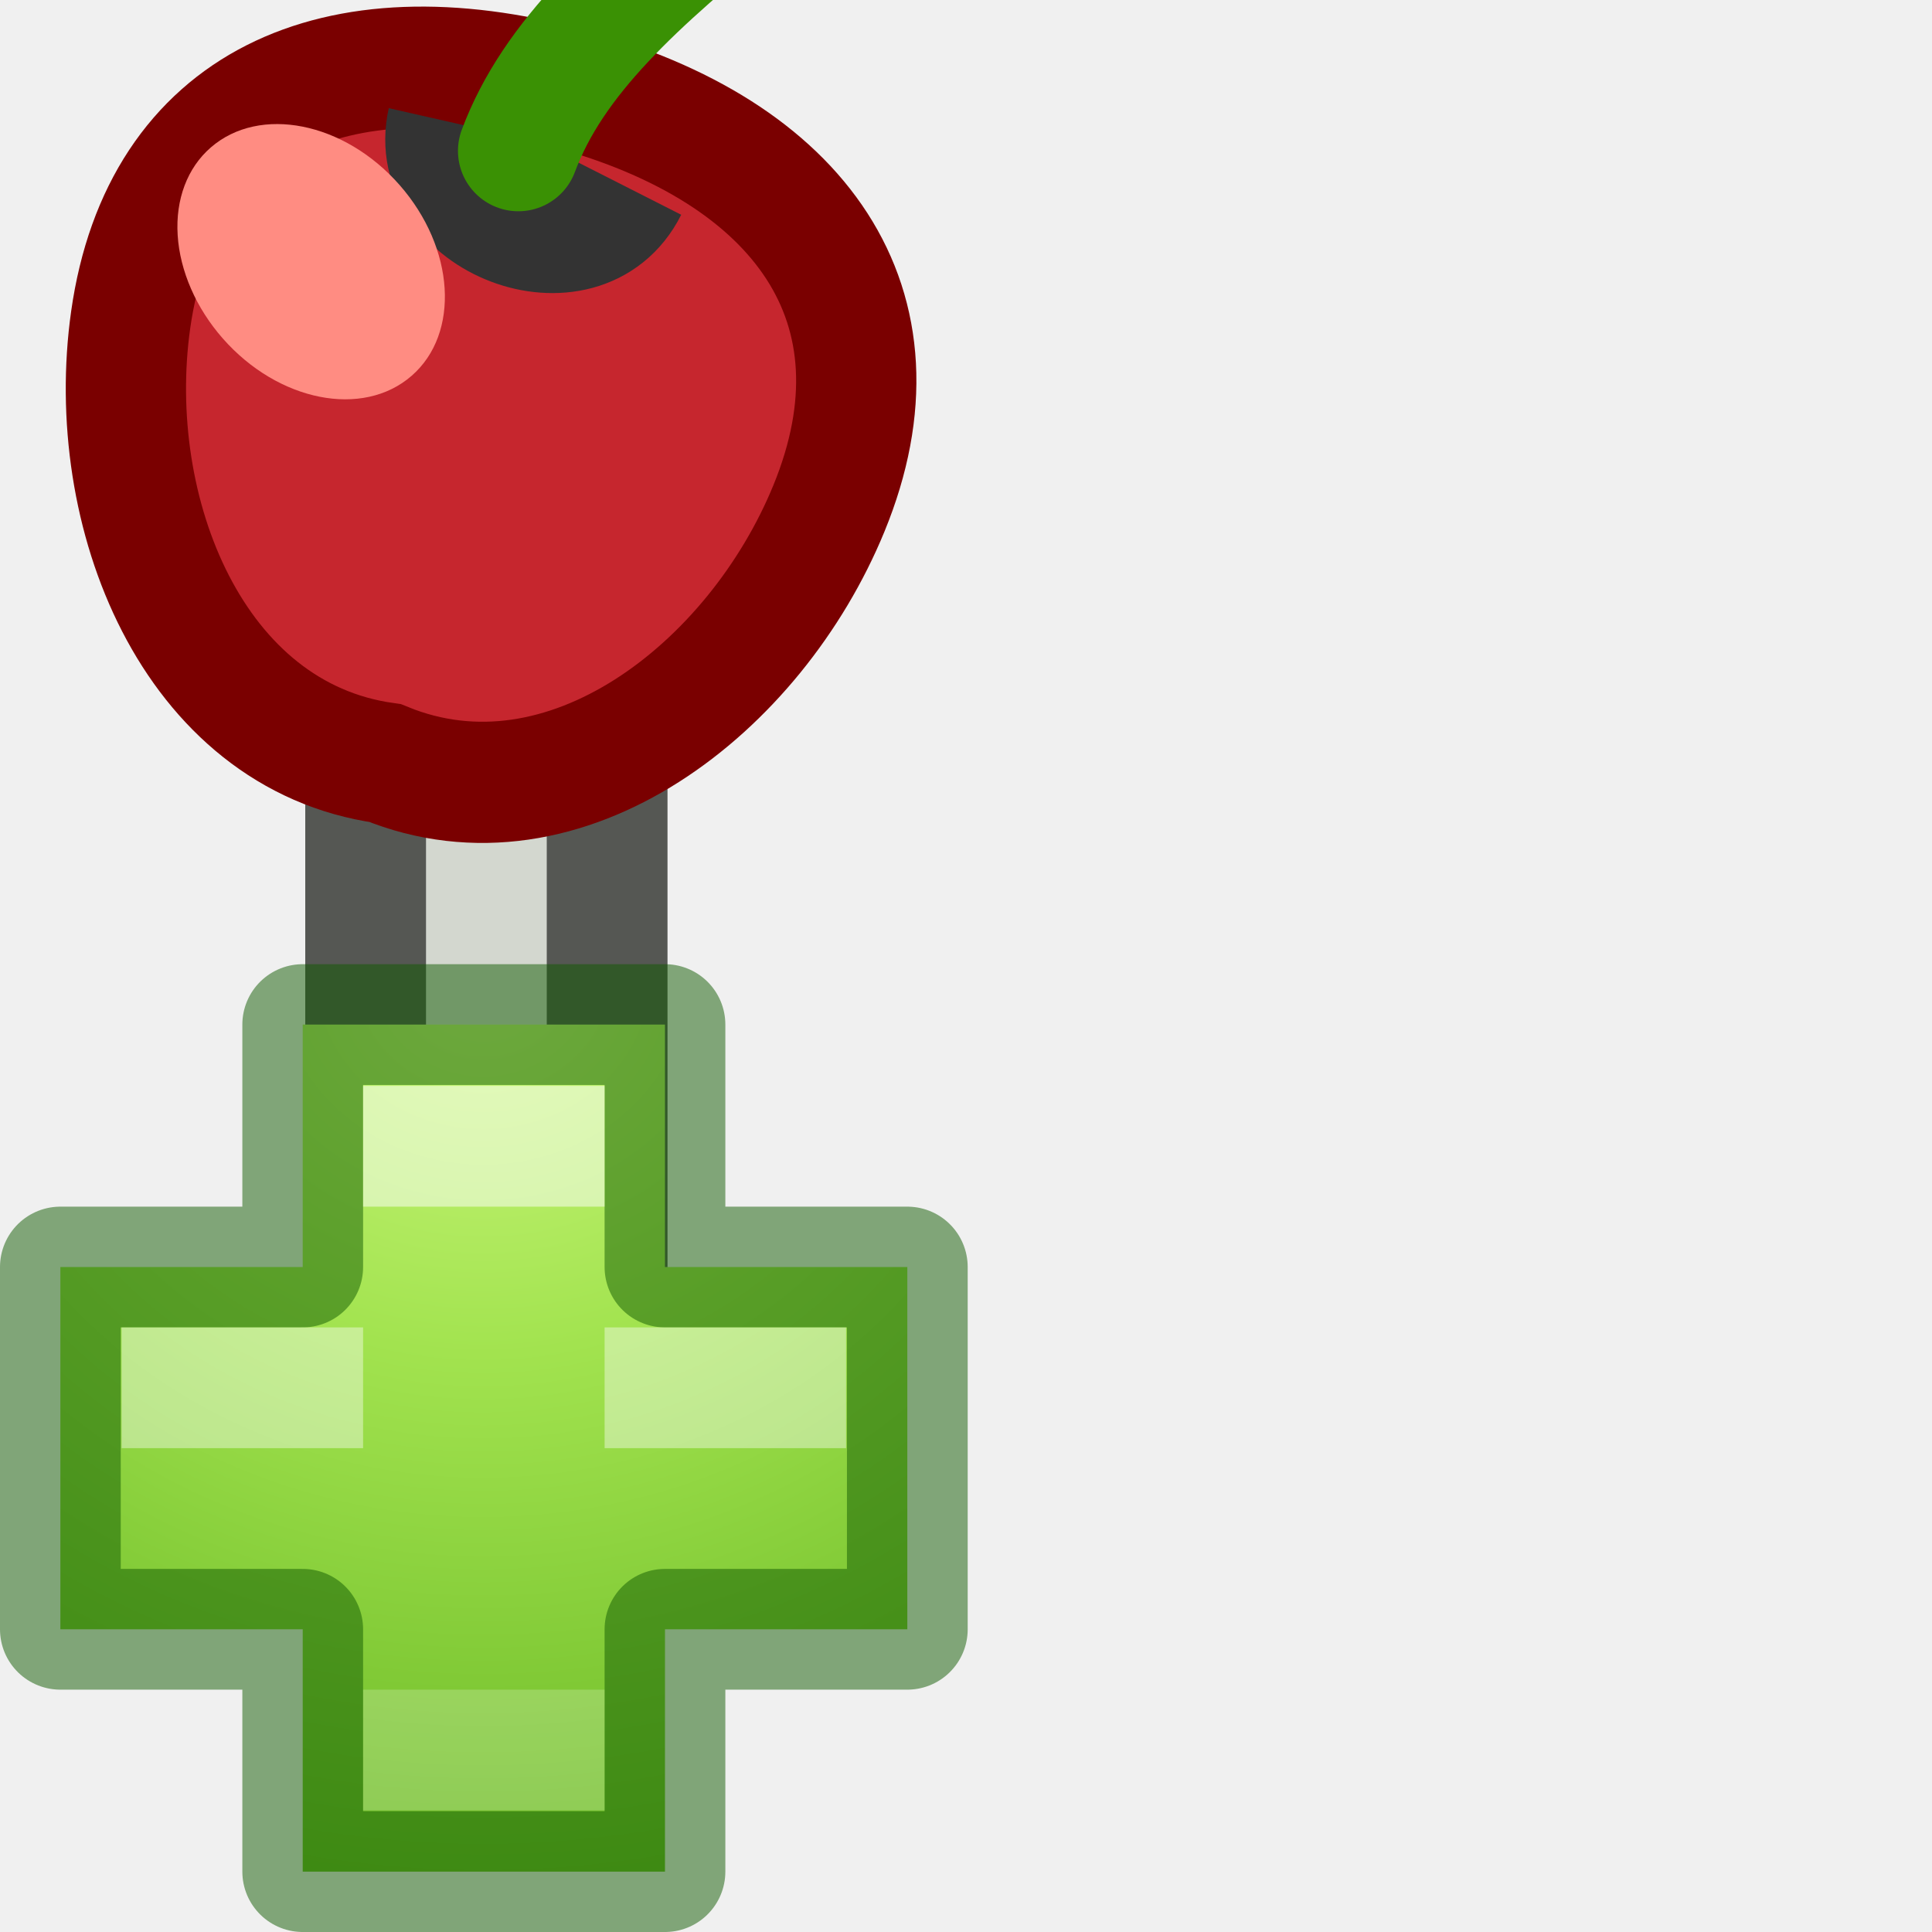
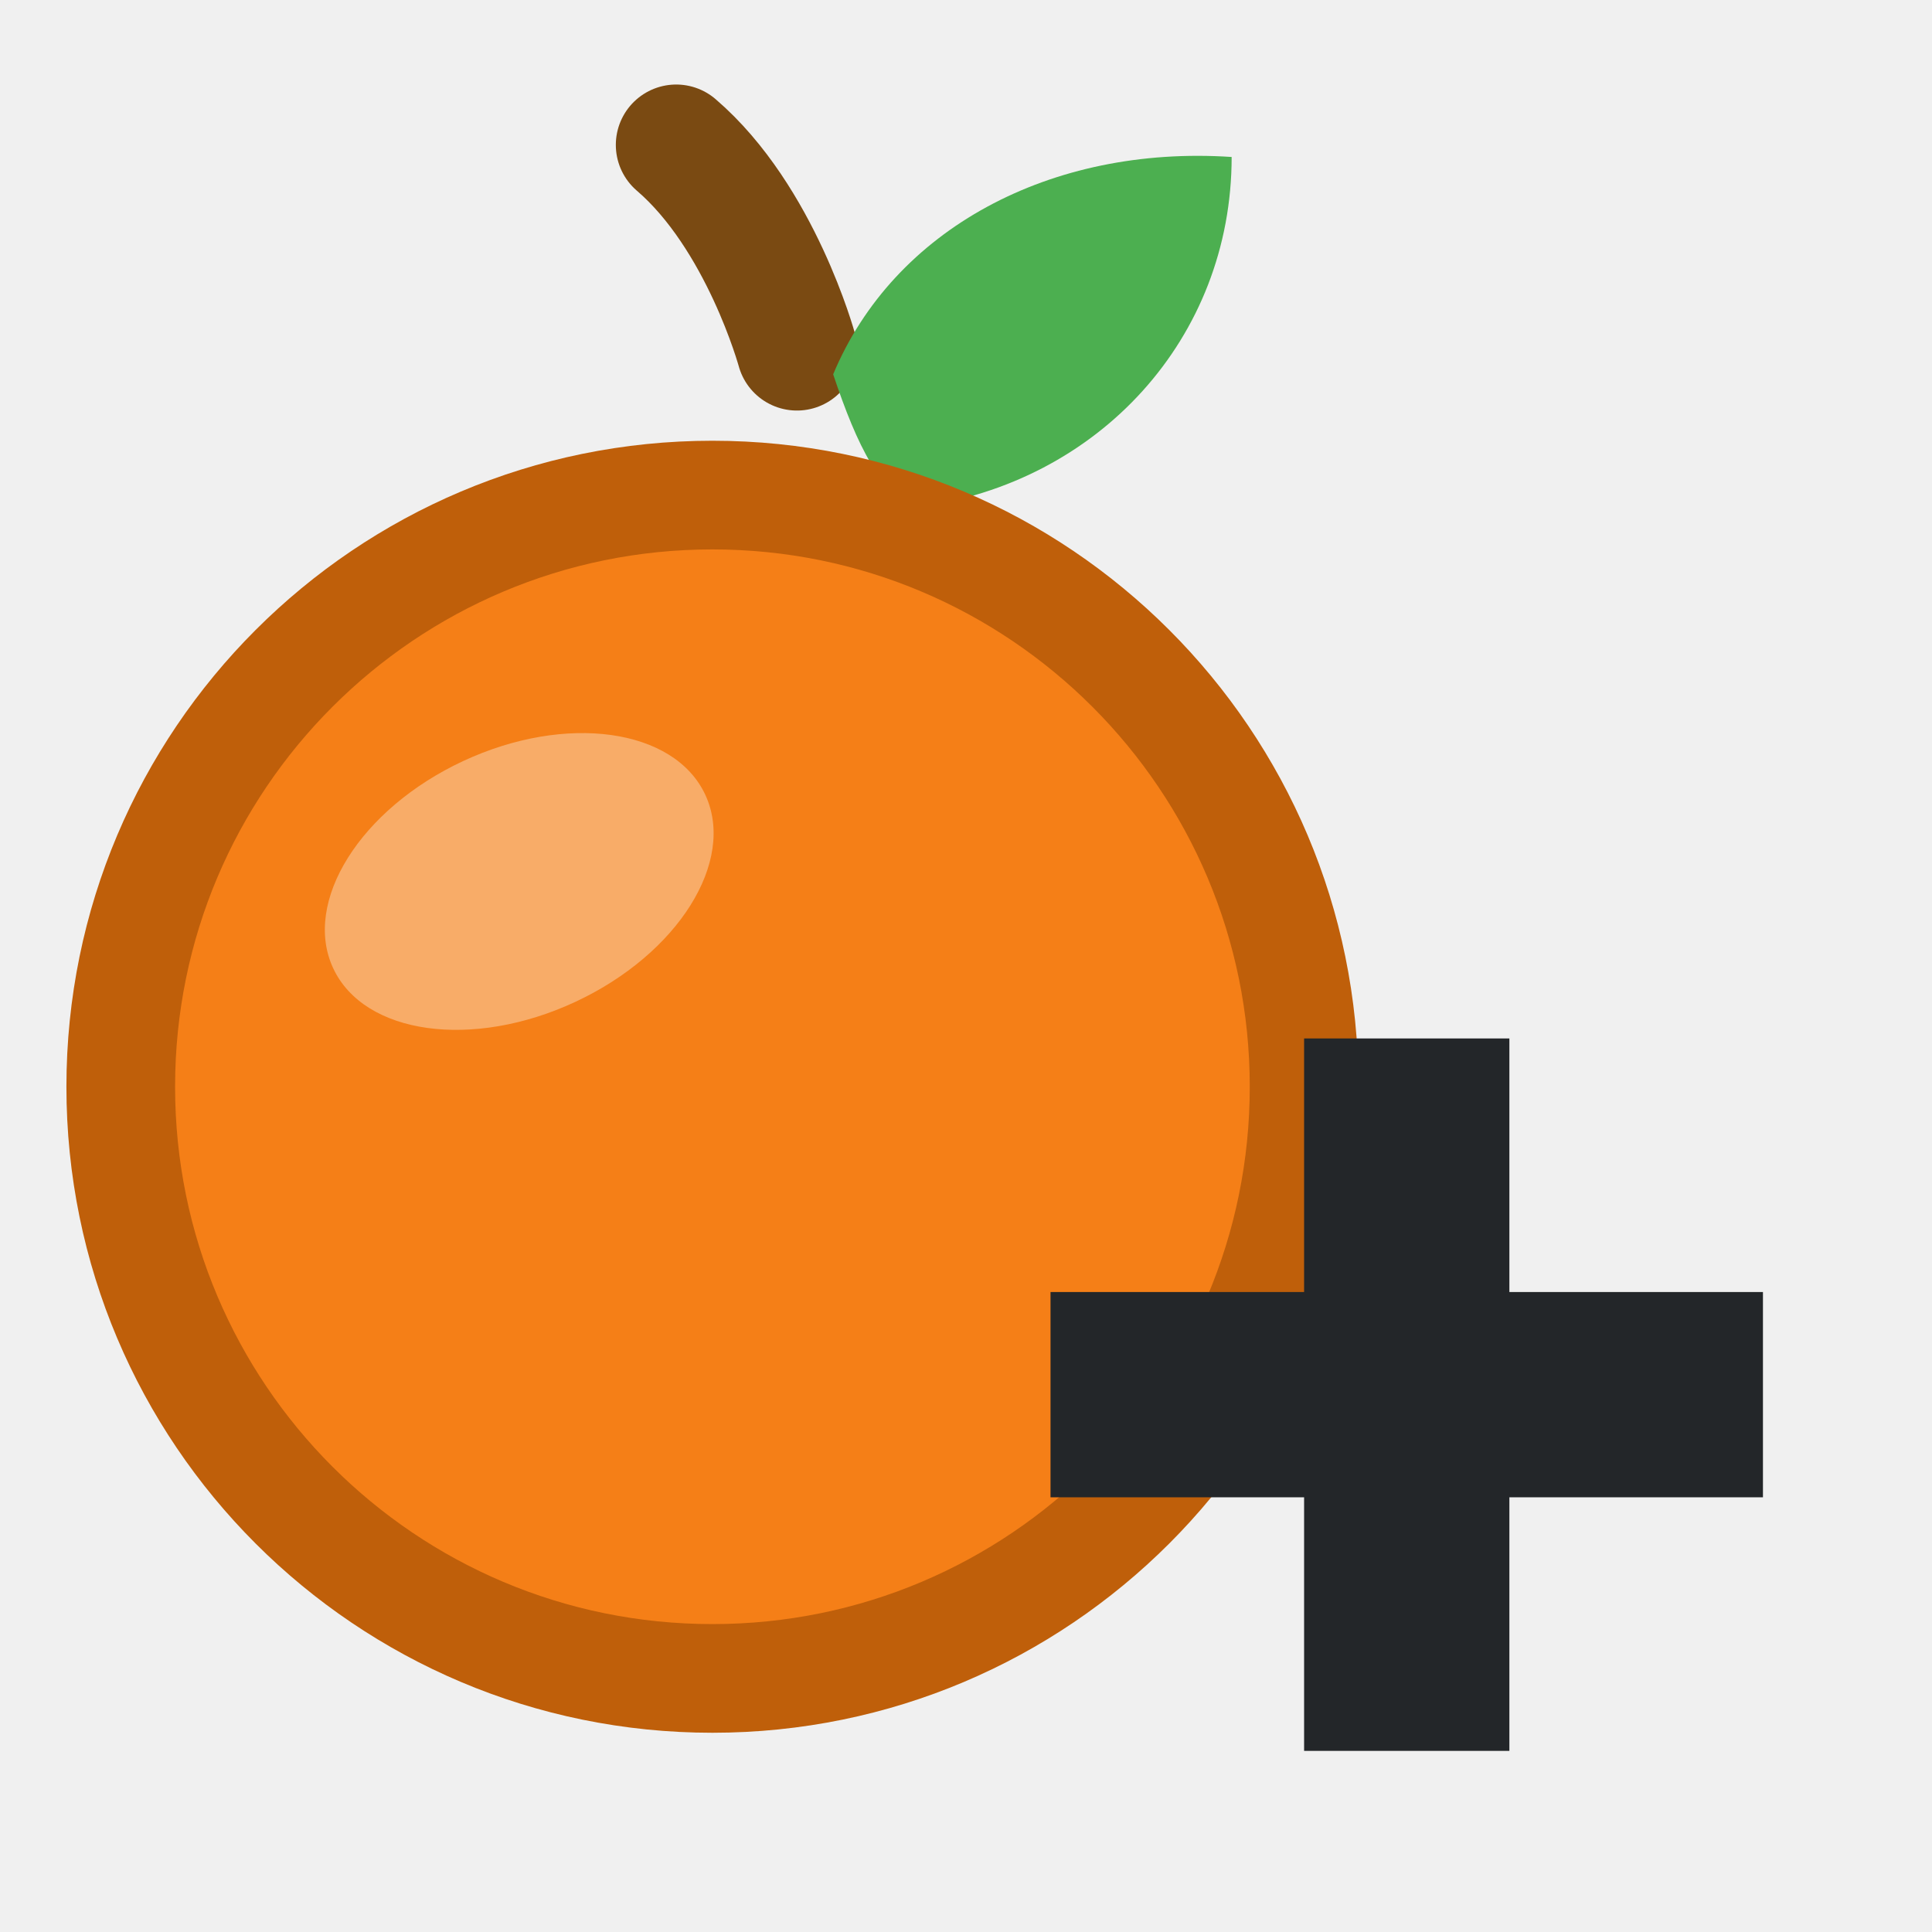
- <svg xmlns="http://www.w3.org/2000/svg" xmlns:xlink="http://www.w3.org/1999/xlink" id="svg6" version="1.1" width="16" height="16">
-   <defs id="defs10">
-     <linearGradient id="G5">
-       <stop offset="0" style="stop-color:#000;stop-opacity:1" id="s9" />
-       <stop offset="1" style="stop-color:#000;stop-opacity:0" id="s10" />
-     </linearGradient>
-     <linearGradient id="G4-0">
-       <stop offset="0" style="stop-color:#d50f0f;stop-opacity:1" id="s7-3" />
-       <stop offset="1" style="stop-color:#860000;stop-opacity:1" id="s8-9" />
-     </linearGradient>
-     <linearGradient id="G2-9">
-       <stop offset="0" style="stop-color:#fff;stop-opacity:1" id="s3-69" />
-       <stop offset="1" style="stop-color:#fff;stop-opacity:0" id="s4-33" />
-     </linearGradient>
-     <linearGradient id="G1-6-5-0">
-       <stop offset="0" style="stop-color:#59a40f;stop-opacity:1" id="s1-3-2" />
-       <stop offset="1" style="stop-color:#306102;stop-opacity:1" id="s2-9-9" />
-     </linearGradient>
-     <linearGradient xlink:href="#linearGradient78" id="linearGradient942" gradientUnits="userSpaceOnUse" gradientTransform="matrix(0,-1.428572,-2,0,26.54538,57.05318)" x1="24.2" y1="9.25" x2="1.8" y2="9.25" />
-     <linearGradient id="linearGradient78">
-       <stop id="stop74" offset="0" style="stop-color:#9bdb4d;stop-opacity:1" />
-       <stop id="stop76" offset="1" style="stop-color:#68b723;stop-opacity:1" />
-     </linearGradient>
-     <linearGradient x1="24.139" y1="9.365" x2="24.139" y2="36.942" id="linearGradient3030" xlink:href="#linearGradient965" gradientUnits="userSpaceOnUse" gradientTransform="matrix(0.9862845,0,0,1.015346,-17.01665,14.97268)" />
-     <linearGradient id="linearGradient965">
-       <stop offset="0" style="stop-color:#ffffff;stop-opacity:1" id="stop957" />
-       <stop offset="0" style="stop-color:#ffffff;stop-opacity:0.235" id="stop959" />
-       <stop offset="1" style="stop-color:#ffffff;stop-opacity:0.157" id="stop961" />
-       <stop offset="1" style="stop-color:#ffffff;stop-opacity:0.392" id="stop963" />
-     </linearGradient>
-     <linearGradient x1="24.139" y1="20.069" x2="24.139" y2="26.212" id="linearGradient3030-1" xlink:href="#linearGradient4333" gradientUnits="userSpaceOnUse" gradientTransform="matrix(1.023789,0,0,0.9767686,-17.88797,15.87861)" />
-     <linearGradient id="linearGradient4333">
-       <stop offset="0" style="stop-color:#ffffff;stop-opacity:1" id="stop4335" />
-       <stop offset="0" style="stop-color:#ffffff;stop-opacity:0.235" id="stop4337" />
-       <stop offset="1" style="stop-color:#ffffff;stop-opacity:0.157" id="stop4339" />
-       <stop offset="1" style="stop-color:#ffffff;stop-opacity:0.392" id="stop4341" />
-     </linearGradient>
-     <radialGradient cx="64.575" cy="48.605" r="31" fx="64.575" fy="48.605" id="radialGradient3259" xlink:href="#linearGradient3242-7-3-8-0-4-58-06" gradientUnits="userSpaceOnUse" gradientTransform="matrix(0,0.3852883,-0.4195884,0,25.38978,-23.79329)" />
-     <linearGradient id="linearGradient3242-7-3-8-0-4-58-06">
-       <stop id="stop3244-5-8-5-6-4-3-8" style="stop-color:#cdf87e;stop-opacity:1" offset="0" />
-       <stop id="stop3246-9-5-1-5-3-0-7" style="stop-color:#a2e34f;stop-opacity:1" offset="0.262" />
-       <stop id="stop3248-7-2-0-7-5-35-9" style="stop-color:#68b723;stop-opacity:1" offset="0.661" />
-       <stop id="stop3250-8-2-8-5-6-40-4" style="stop-color:#1d7e0d;stop-opacity:1" offset="1" />
-     </linearGradient>
-     <linearGradient gradientTransform="matrix(1.294118,0,0,1,1.705882,-13.00043)" gradientUnits="userSpaceOnUse" xlink:href="#linearGradient8331" id="linearGradient4753" y2="423.455" x2="1" y1="423.455" x1="-16" />
-     <linearGradient id="linearGradient8331">
-       <stop offset="0" style="stop-color:#555753;stop-opacity:0" id="stop8333" />
-       <stop offset="0.2" style="stop-color:#555753;stop-opacity:1" id="stop8339" />
-       <stop offset="0.8" style="stop-color:#555753;stop-opacity:1" id="stop8341" />
-       <stop offset="1" style="stop-color:#555753;stop-opacity:0" id="stop8335" />
-     </linearGradient>
-     <linearGradient gradientTransform="matrix(1.294118,0,0,1.005236,1.705882,-15.2096)" gradientUnits="userSpaceOnUse" xlink:href="#linearGradient8343" id="linearGradient4755" y2="423.586" x2="0.587" y1="423.586" x1="-16" />
-     <linearGradient id="linearGradient8343">
-       <stop offset="0" style="stop-color:#babdb6;stop-opacity:0" id="stop8345" />
-       <stop offset="0.2" style="stop-color:#babdb6;stop-opacity:1" id="stop8351" />
-       <stop offset="0.844" style="stop-color:#babdb6;stop-opacity:1" id="stop8353" />
-       <stop offset="1" style="stop-color:#babdb6;stop-opacity:0" id="stop8347" />
-     </linearGradient>
-     <linearGradient gradientTransform="matrix(0.972219,0,0,0.972223,-21.62494,34.18037)" gradientUnits="userSpaceOnUse" xlink:href="#linearGradient7430" id="linearGradient4757" y2="404.598" x2="15.699" y1="401.096" x1="12.198" />
-     <linearGradient id="linearGradient7430">
-       <stop offset="0" style="stop-color:#d3d7cf;stop-opacity:1" id="stop7432" />
-       <stop offset="1" style="stop-color:#fafbfa;stop-opacity:1" id="stop7434" />
-     </linearGradient>
-     <linearGradient gradientTransform="matrix(0.874995,0,0,0.875009,-20.31242,73.30893)" gradientUnits="userSpaceOnUse" xlink:href="#G2-9" id="linearGradient4759" y2="406.511" x2="12.816" y1="400.389" x1="12.816" />
-   </defs>
-   <rect width="5" height="2" x="6.416" y="-5.028" id="rect5932-1" style="fill:#d3d7cf;fill-opacity:1;stroke:#555753;stroke-width:1;stroke-linecap:round;stroke-linejoin:round;stroke-miterlimit:4;stroke-dasharray:none;stroke-dashoffset:0;stroke-opacity:1" transform="rotate(90)" />
-   <g transform="matrix(1.983879,0,0,1.983879,13.88271,1.088927)" style="stroke:#7a0000;stroke-width:0.504;stroke-opacity:1" id="g1018">
-     <g style="stroke:#7a0000;stroke-width:4.168;stroke-opacity:1" id="cherry2-3" transform="matrix(0.1203468,0.00521202,-0.00532923,0.1212868,-8.388063,-3.343866)">
-       <path style="fill:#c6262e;fill-opacity:1;stroke:#7a0000;stroke-width:4.168;stroke-opacity:1" id="p5-12" d="m 42.021,38.735 c -2.28,6.289 -8.636,11.671 -14.976,9.411 -6.706,-0.642 -10.134,-8.201 -9.485,-14.852 0.729,-7.471 6.64,-10.416 14.793,-8.602 8.154,1.814 12.229,6.98 9.668,14.043 z" />
-       <path style="fill:none;stroke:#333333;stroke-width:4.168;stroke-opacity:1" id="p8-9" d="m 28.224,26.012 c -0.601,3.336 4.888,5.213 6.336,2.001" />
-     </g>
-     <path style="fill:#275100;fill-opacity:0.945;stroke:#3a9104;stroke-width:0.504;stroke-linecap:round;stroke-opacity:1;stop-color:#000000" d="m -4.834,0.081 c 0.145,-0.389 0.486,-0.698 0.967,-1.088" id="path1009" />
-   </g>
-   <path d="M 3.408,3.113 A 1.259,0.969 48.204 0 1 1.845,2.803 1.259,0.969 48.204 0 1 1.746,1.221 1.259,0.969 48.204 0 1 3.309,1.532 1.259,0.969 48.204 0 1 3.408,3.113" style="fill:#ff8c82;fill-opacity:1;stroke:none;stroke-width:1.213;stroke-linecap:round;stroke-opacity:1;stop-color:#000000" id="path1046" />
-   <g id="g901" transform="translate(-0.993,6.993)">
-     <path d="M 3.5,3.5 V 1.492 h 3 V 3.5 h 2.007 v 3 H 6.5 V 8.507 h -3 V 6.5 H 1.493 v -3 z" id="path2262" style="color:#000000;display:inline;overflow:visible;visibility:visible;fill:url(#radialGradient3259);fill-opacity:1;fill-rule:nonzero;stroke:none;stroke-width:0.985;stroke-linecap:round;stroke-linejoin:round;stroke-miterlimit:4;stroke-dasharray:none;stroke-dashoffset:0;stroke-opacity:1;marker:none;enable-background:accumulate" />
-     <path d="M 3.5,3.5 V 1.492 h 3 V 3.5 h 2.007 v 3 H 6.5 V 8.507 h -3 V 6.5 H 1.493 v -3 z" id="path2262-5" style="color:#000000;clip-rule:nonzero;display:inline;overflow:visible;visibility:visible;opacity:0.5;isolation:auto;mix-blend-mode:normal;color-interpolation:sRGB;color-interpolation-filters:linearRGB;solid-color:#000000;solid-opacity:1;fill:none;fill-opacity:1;fill-rule:nonzero;stroke:#0f5a00;stroke-width:1;stroke-linecap:round;stroke-linejoin:round;stroke-miterlimit:4;stroke-dasharray:none;stroke-dashoffset:0;stroke-opacity:1;marker:none;color-rendering:auto;image-rendering:auto;shape-rendering:auto;text-rendering:auto;enable-background:accumulate" />
-     <rect y="2" x="4" height="1" width="2" id="rect4304" style="color:#000000;clip-rule:nonzero;display:inline;overflow:visible;visibility:visible;opacity:0.5;isolation:auto;mix-blend-mode:normal;color-interpolation:sRGB;color-interpolation-filters:linearRGB;solid-color:#000000;solid-opacity:1;fill:#ffffff;fill-opacity:1;fill-rule:nonzero;stroke:none;stroke-width:1;stroke-linecap:round;stroke-linejoin:round;stroke-miterlimit:4;stroke-dasharray:none;stroke-dashoffset:0;stroke-opacity:1;marker:none;color-rendering:auto;image-rendering:auto;shape-rendering:auto;text-rendering:auto;enable-background:accumulate" />
-     <rect y="7" x="4" height="1" width="2" id="rect4304-6" style="color:#000000;clip-rule:nonzero;display:inline;overflow:visible;visibility:visible;opacity:0.2;isolation:auto;mix-blend-mode:normal;color-interpolation:sRGB;color-interpolation-filters:linearRGB;solid-color:#000000;solid-opacity:1;fill:#ffffff;fill-opacity:1;fill-rule:nonzero;stroke:none;stroke-width:1;stroke-linecap:round;stroke-linejoin:round;stroke-miterlimit:4;stroke-dasharray:none;stroke-dashoffset:0;stroke-opacity:1;marker:none;color-rendering:auto;image-rendering:auto;shape-rendering:auto;text-rendering:auto;enable-background:accumulate" />
-     <path style="color:#000000;clip-rule:nonzero;display:inline;overflow:visible;visibility:visible;opacity:0.4;isolation:auto;mix-blend-mode:normal;color-interpolation:sRGB;color-interpolation-filters:linearRGB;solid-color:#000000;solid-opacity:1;fill:#ffffff;fill-opacity:1;fill-rule:nonzero;stroke:none;stroke-width:1;stroke-linecap:round;stroke-linejoin:round;stroke-miterlimit:4;stroke-dasharray:none;stroke-dashoffset:0;stroke-opacity:1;marker:none;color-rendering:auto;image-rendering:auto;shape-rendering:auto;text-rendering:auto;enable-background:accumulate" d="m 2,4 v 1 h 2 v -1 z m 4,0 v 1 h 2 v -1 z" id="rect4304-6-2" />
-   </g>
+ <svg xmlns="http://www.w3.org/2000/svg" width="16" height="16" viewBox="0 0 16 16">
+   <path d="M 6.6 2.9 C 6.6 2.9 6.3 1.8 5.6 1.2" stroke="#7a4a12" stroke-width="1" fill="none" stroke-linecap="round" />
+   <path d="M 6.9 3.1 C 7.4 1.9 8.7 1.2 10.2 1.3 C 10.2 2.8 9.1 4.0 7.6 4.2 C 7.3 4.1 7.1 3.7 6.9 3.1 Z" fill="#4caf50" />
+   <circle cx="5.9" cy="9.0" r="4.9" fill="#f57f17" stroke="#bf5f0a" stroke-width="0.9" />
+   <ellipse cx="4.3" cy="7.3" rx="1.7" ry="1.1" fill="#ffffff" opacity="0.35" transform="rotate(-25 4.3 7.3)" />
+   <path d="M 10.8 8.6 v 2.1 h -2.1 v 1.7 h 2.1 v 2.1 h 1.7 v -2.1 h 2.1 v -1.7 h -2.1 v -2.1 Z" fill="#232629" />
</svg>
